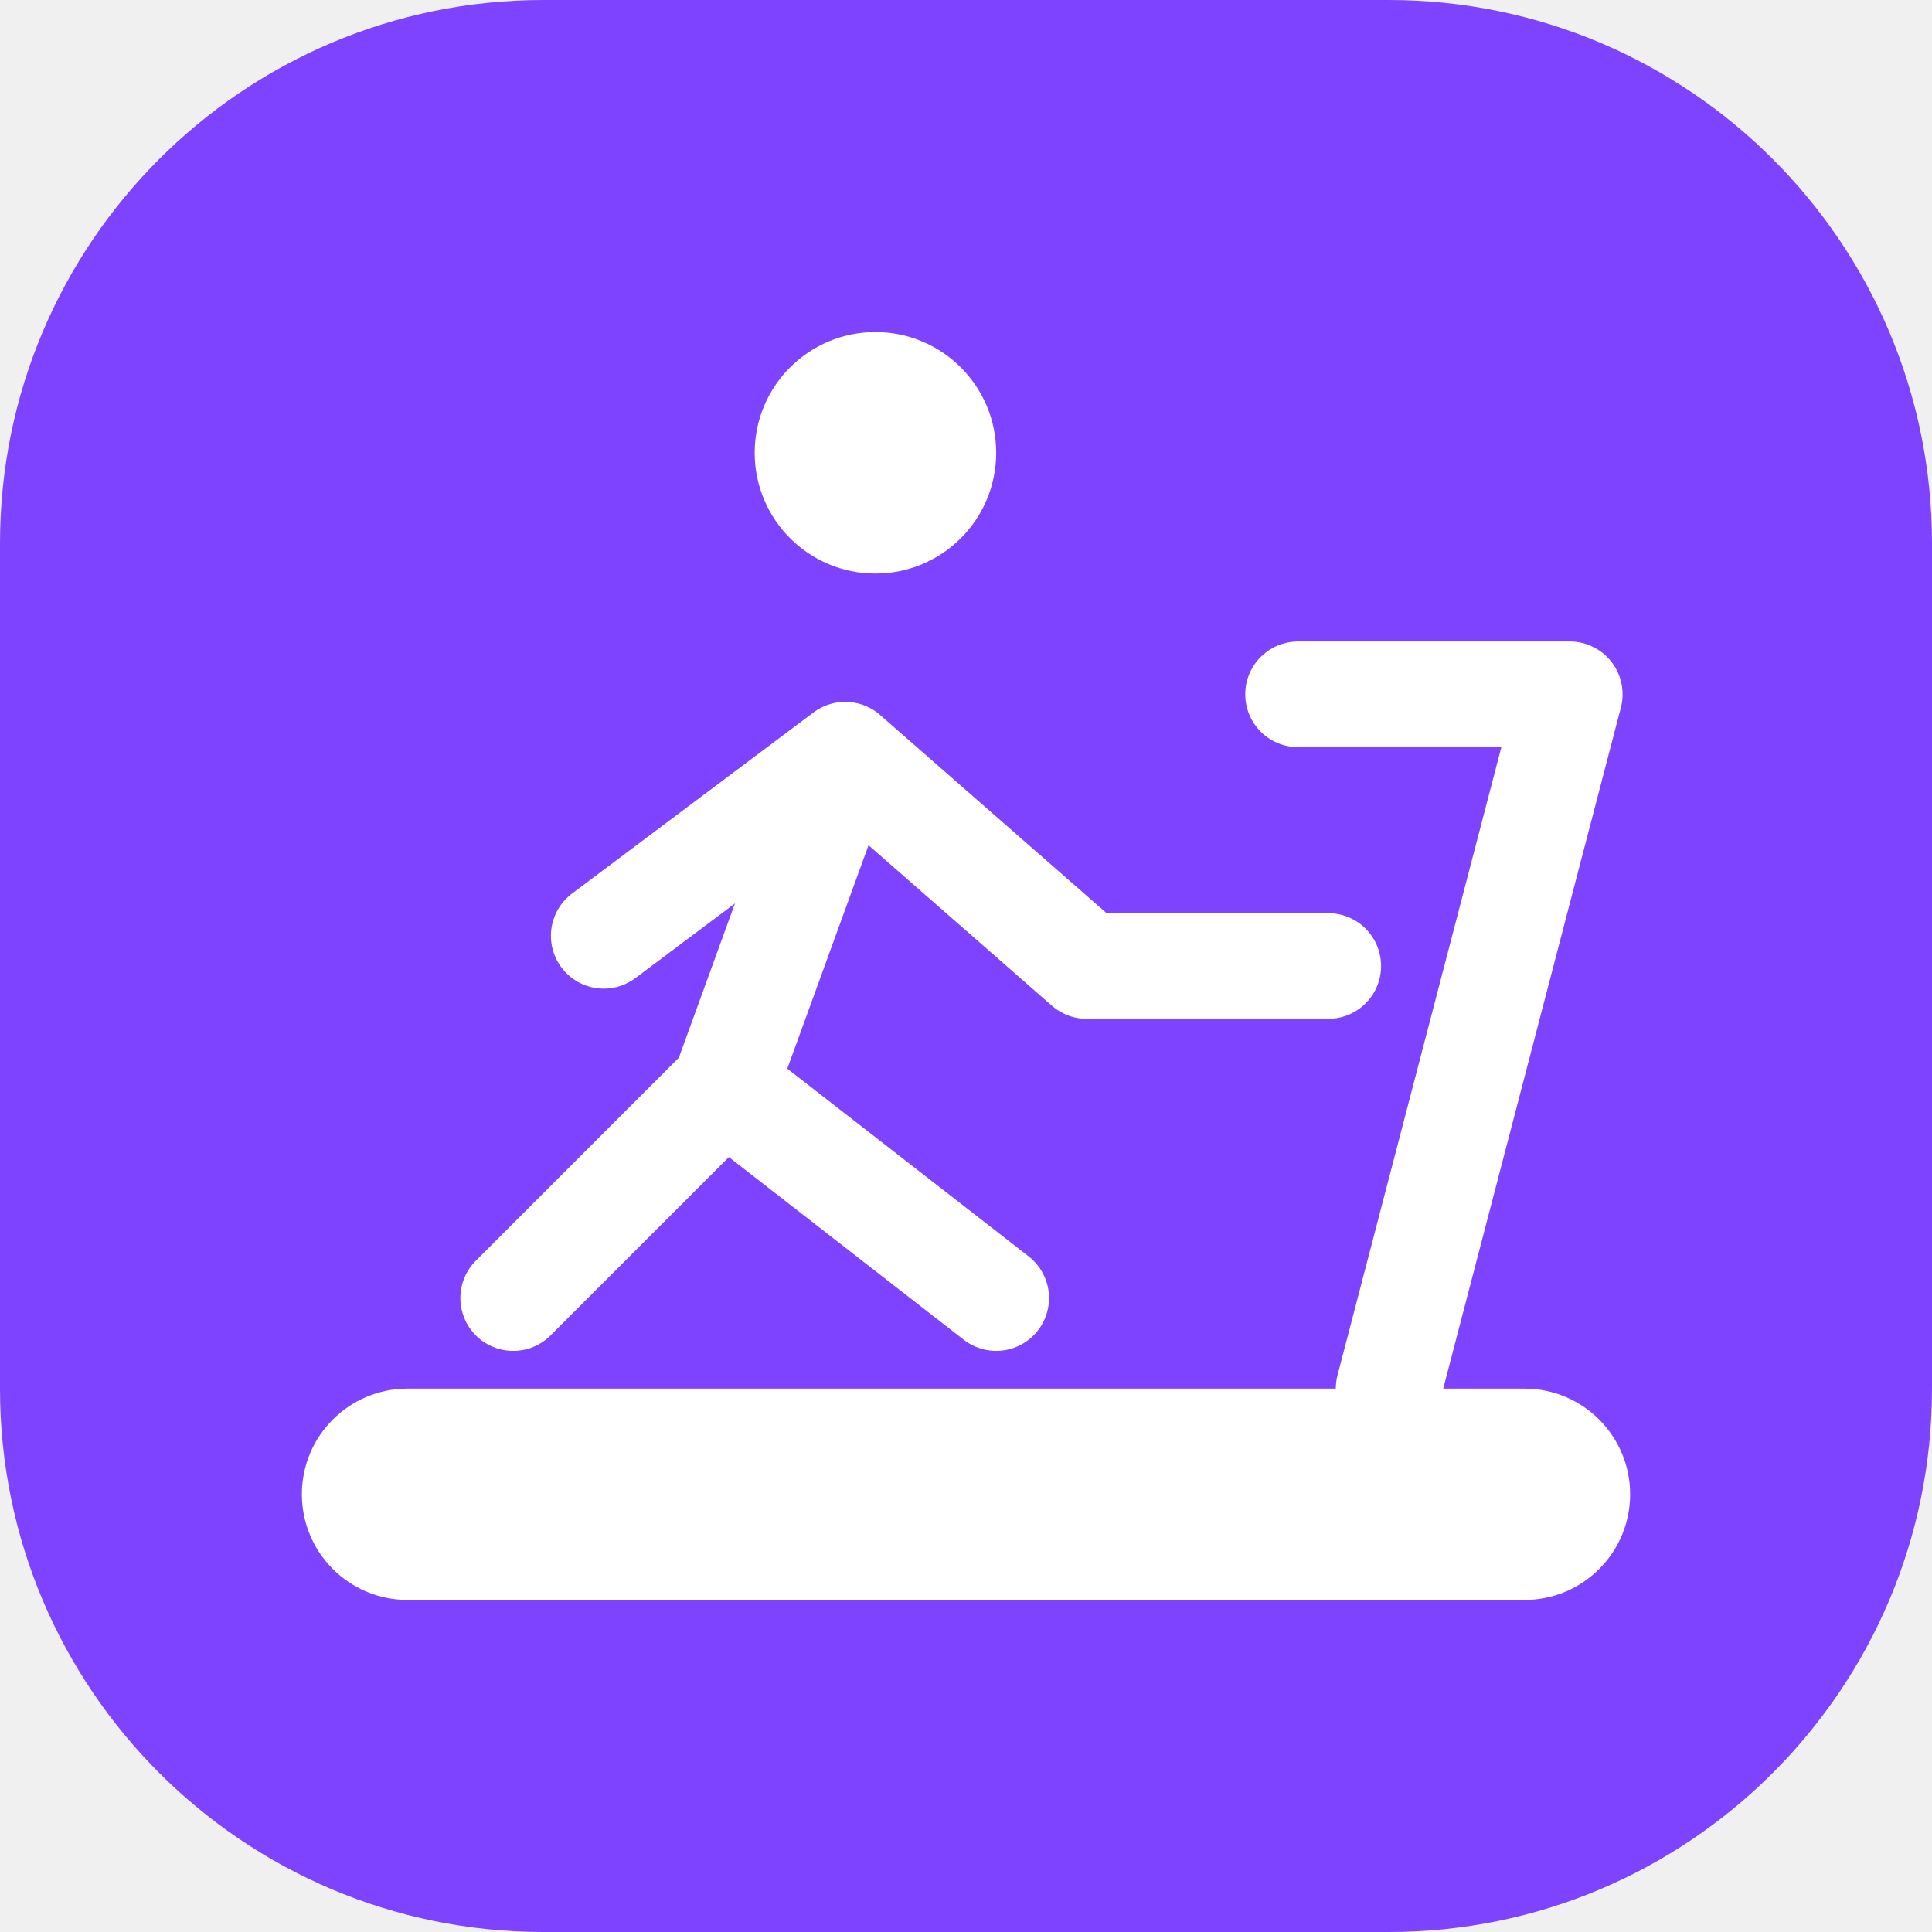
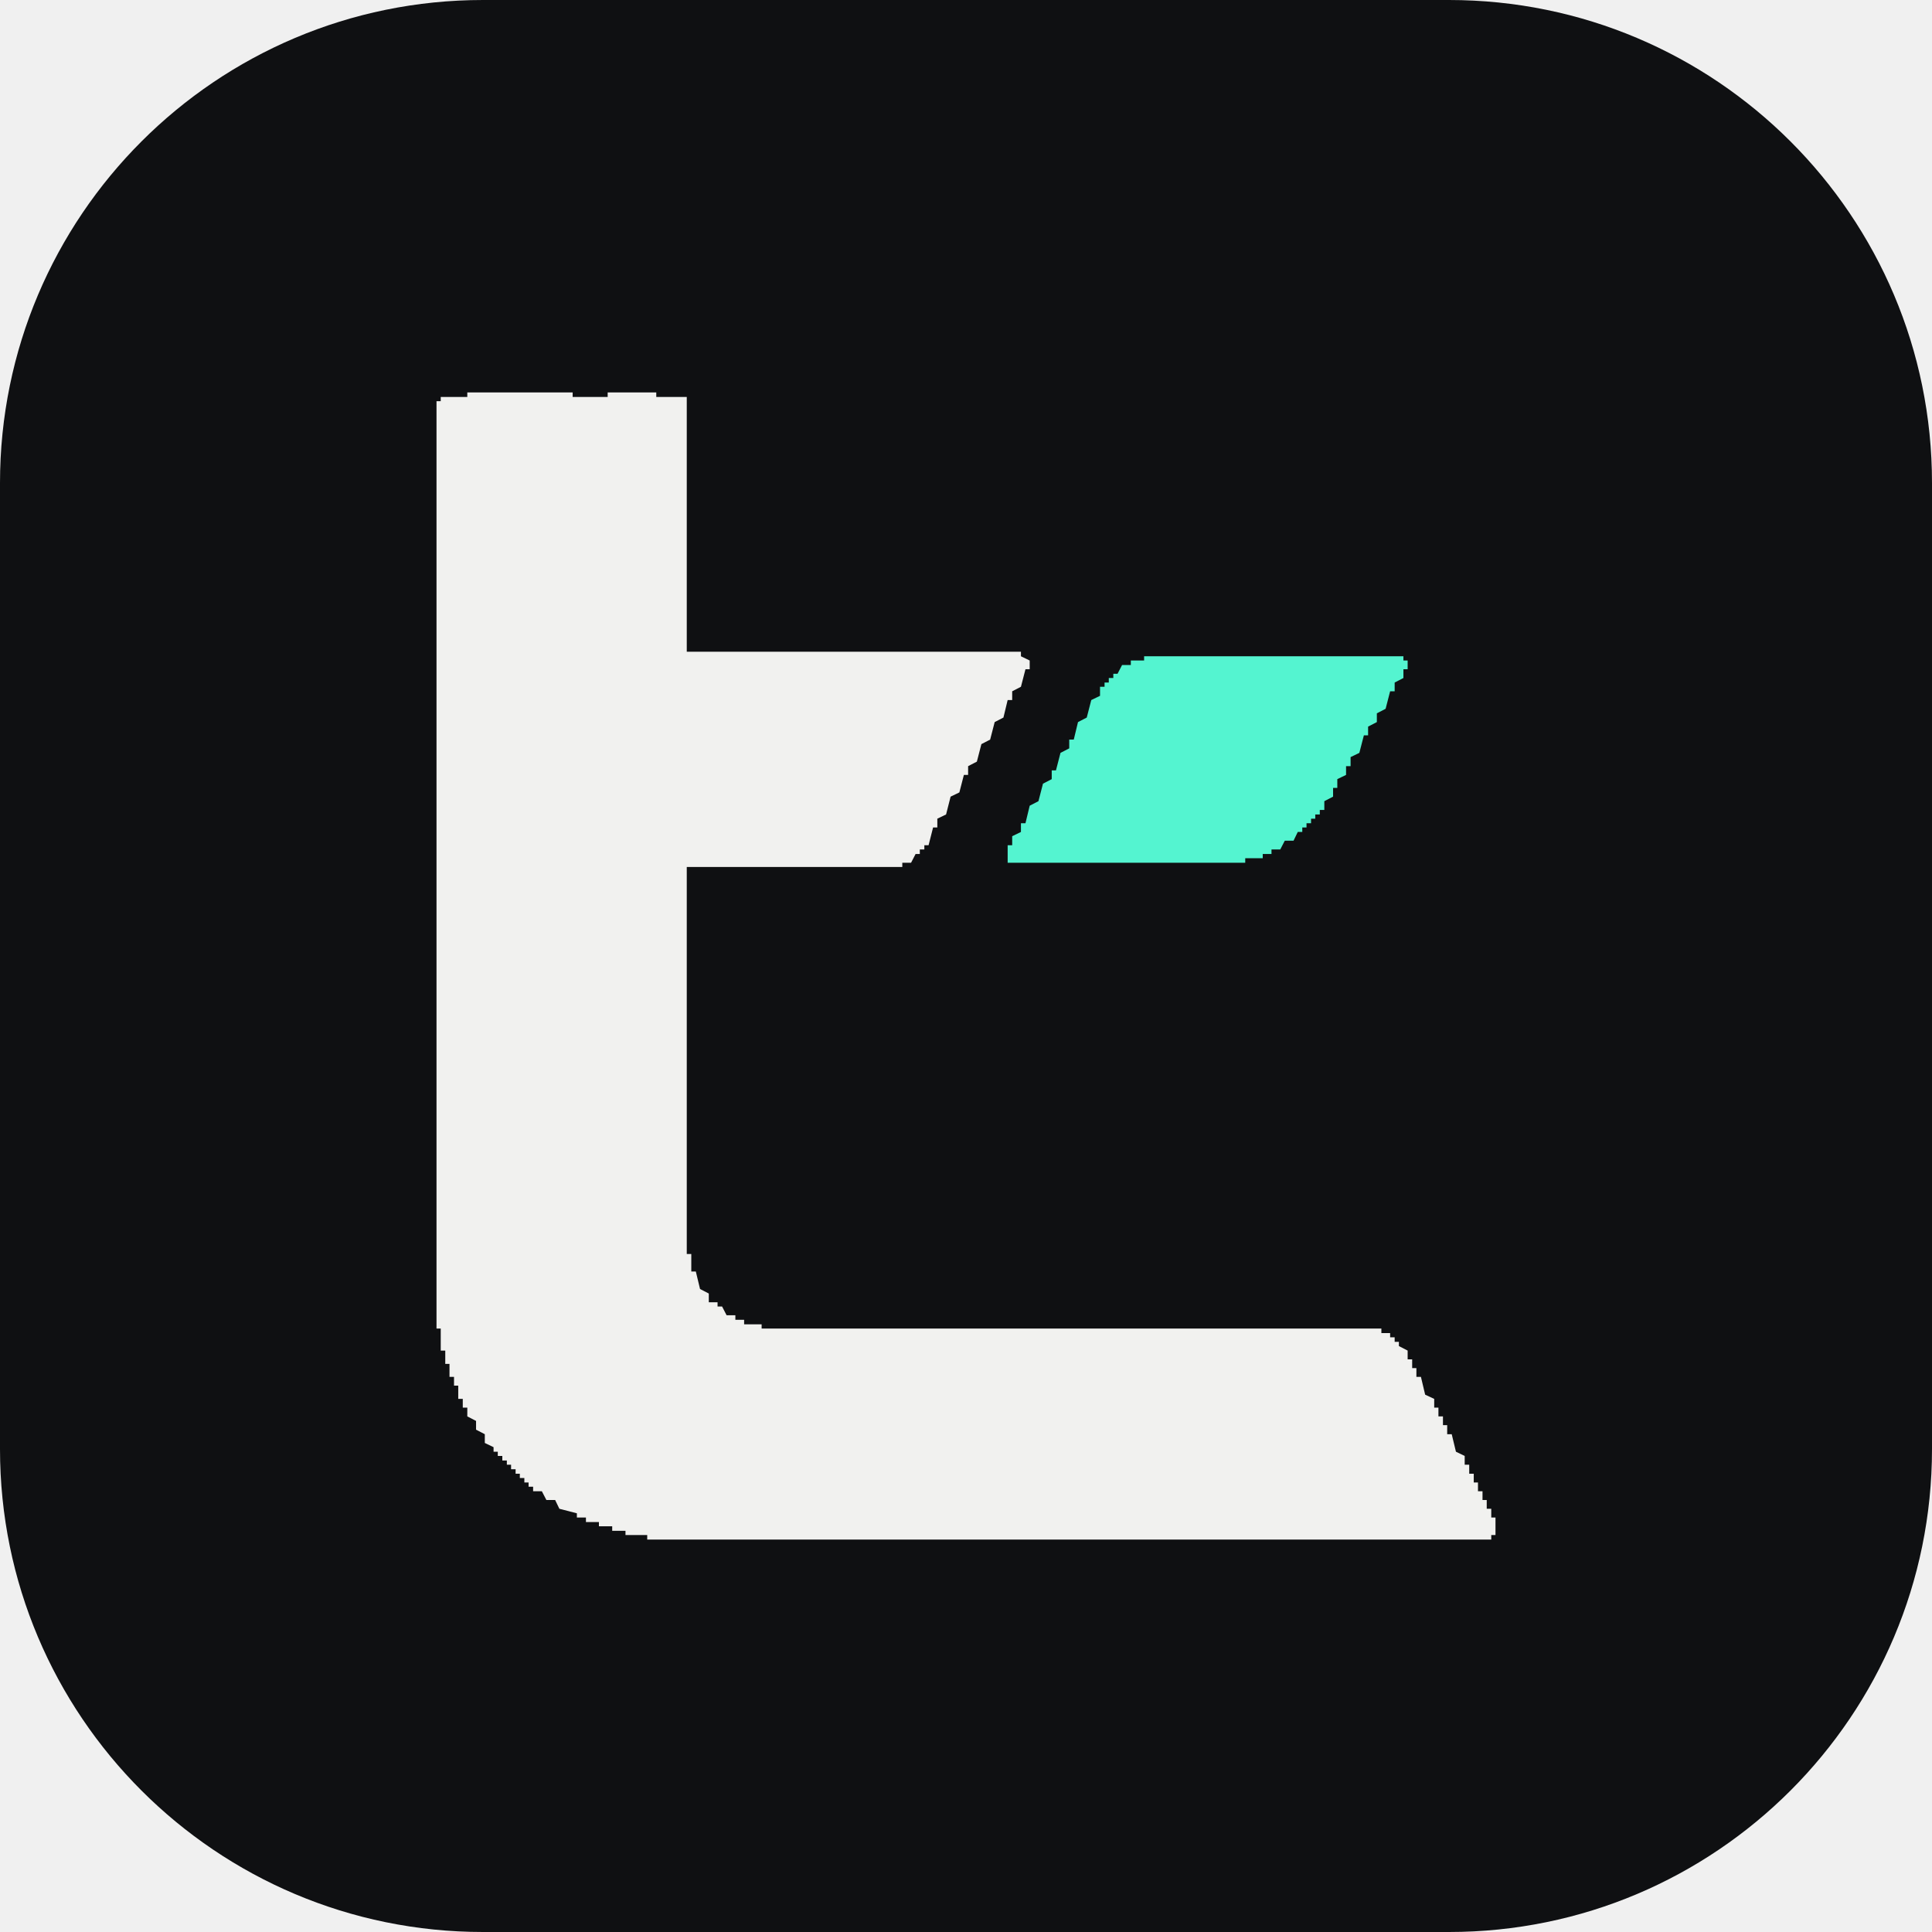
<svg xmlns="http://www.w3.org/2000/svg" viewBox="0 0 64 64">
-   <rect width="64" height="64" rx="18" fill="#7e43fe" />
-   <g fill="#fff">
-     <circle cx="29" cy="15" r="4" />
-     <rect x="10" y="46" width="44" height="7" rx="3.5" />
-   </g>
-   <g fill="none" stroke="#fff" stroke-width="3.5" stroke-linecap="round" stroke-linejoin="round">
-     <path d="M20 31l8-6 8 7h8M28 25l-4 11-7 7m7-7 9 7" />
-     <path d="M46 46l6-23h-9" />
-   </g>
+   <rect width="64" height="64" rx="16" fill="#0f1012" />
+   <path fill="#f1f1ef" d="M15.48 13.00 18.97 13.00 18.97 13.15 20.13 13.15 20.13 13.00 21.74 13.00 21.74 13.15 22.75 13.15 22.75 21.59 33.82 21.59 33.82 21.74 34.11 21.88 34.11 22.17 33.97 22.17 33.82 22.75 33.53 22.90 33.53 23.19 33.38 23.19 33.24 23.77 32.95 23.92 32.80 24.50 32.51 24.65 32.36 25.23 32.07 25.38 32.07 25.67 31.93 25.67 31.78 26.25 31.49 26.39 31.34 26.98 31.05 27.12 31.05 27.41 30.91 27.41 30.76 28.00 30.62 28.00 30.62 28.14 30.47 28.14 30.47 28.29 30.33 28.29 30.18 28.58 29.89 28.58 29.89 28.72 22.75 28.72 22.75 41.54 22.90 41.54 22.90 42.12 23.05 42.12 23.19 42.70 23.48 42.85 23.48 43.14 23.77 43.14 23.77 43.28 23.92 43.28 24.07 43.57 24.36 43.57 24.36 43.72 24.65 43.72 24.65 43.87 25.23 43.87 25.23 44.01 45.76 44.01 45.76 44.16 46.05 44.16 46.05 44.30 46.20 44.30 46.20 44.45 46.34 44.45 46.34 44.59 46.63 44.74 46.63 45.03 46.78 45.03 46.78 45.32 46.92 45.32 46.92 45.61 47.07 45.61 47.21 46.20 47.51 46.34 47.51 46.63 47.65 46.63 47.65 46.92 47.80 46.92 47.80 47.21 47.94 47.21 47.94 47.51 48.09 47.51 48.23 48.09 48.52 48.23 48.52 48.52 48.67 48.52 48.67 48.82 48.82 48.82 48.82 49.11 48.96 49.11 48.96 49.40 49.11 49.40 49.11 49.69 49.25 49.69 49.25 49.98 49.40 49.98 49.40 50.27 49.54 50.27 49.54 50.85 49.40 50.85 49.40 51.00 21.44 51.00 21.44 50.85 20.72 50.85 20.72 50.71 20.28 50.71 20.28 50.56 19.84 50.56 19.84 50.42 19.41 50.42 19.41 50.27 19.11 50.27 19.11 50.13 18.53 49.98 18.39 49.69 18.10 49.69 17.95 49.40 17.66 49.40 17.66 49.25 17.51 49.25 17.51 49.11 17.37 49.11 17.37 48.96 17.22 48.96 17.22 48.82 17.08 48.82 17.08 48.67 16.93 48.67 16.93 48.52 16.79 48.52 16.79 48.38 16.64 48.38 16.64 48.23 16.49 48.23 16.49 48.09 16.35 48.09 16.35 47.94 16.06 47.80 16.06 47.51 15.77 47.36 15.77 47.07 15.48 46.92 15.48 46.63 15.33 46.63 15.33 46.34 15.18 46.34 15.18 45.90 15.04 45.90 15.04 45.61 14.89 45.61 14.89 45.18 14.75 45.18 14.75 44.74 14.60 44.74 14.60 44.01 14.46 44.01 14.46 13.29 14.60 13.29 14.60 13.15 15.48 13.15Z" />
+   <path fill="#54f4d0" d="M37.90 21.74 46.49 21.74 46.49 21.88 46.63 21.88 46.63 22.17 46.49 22.17 46.49 22.46 46.20 22.61 46.20 22.90 46.05 22.90 45.90 23.48 45.61 23.63 45.61 23.92 45.32 24.07 45.32 24.36 45.18 24.36 45.03 24.94 44.74 25.08 44.74 25.38 44.59 25.38 44.59 25.67 44.30 25.81 44.30 26.10 44.16 26.10 44.16 26.39 43.87 26.54 43.87 26.83 43.72 26.83 43.72 26.98 43.57 26.98 43.57 27.12 43.43 27.12 43.43 27.27 43.28 27.27 43.28 27.41 43.14 27.41 43.14 27.56 42.99 27.56 42.85 27.85 42.56 27.85 42.41 28.14 42.12 28.14 42.12 28.29 41.83 28.29 41.83 28.43 41.25 28.43 41.25 28.58 33.38 28.58 33.38 28.00 33.53 28.00 33.53 27.70 33.82 27.56 33.82 27.27 33.97 27.27 34.11 26.69 34.40 26.54 34.55 25.96 34.84 25.81 34.84 25.52 34.98 25.52 35.13 24.94 35.42 24.79 35.42 24.50 35.57 24.50 35.71 23.92 36.00 23.77 36.15 23.19 36.44 23.05 36.44 22.75 36.59 22.75 36.59 22.61 36.73 22.61 36.73 22.46 36.88 22.46 36.88 22.32 37.02 22.32 37.17 22.03 37.46 22.03 37.46 21.88 37.90 21.88Z" />
</svg>
